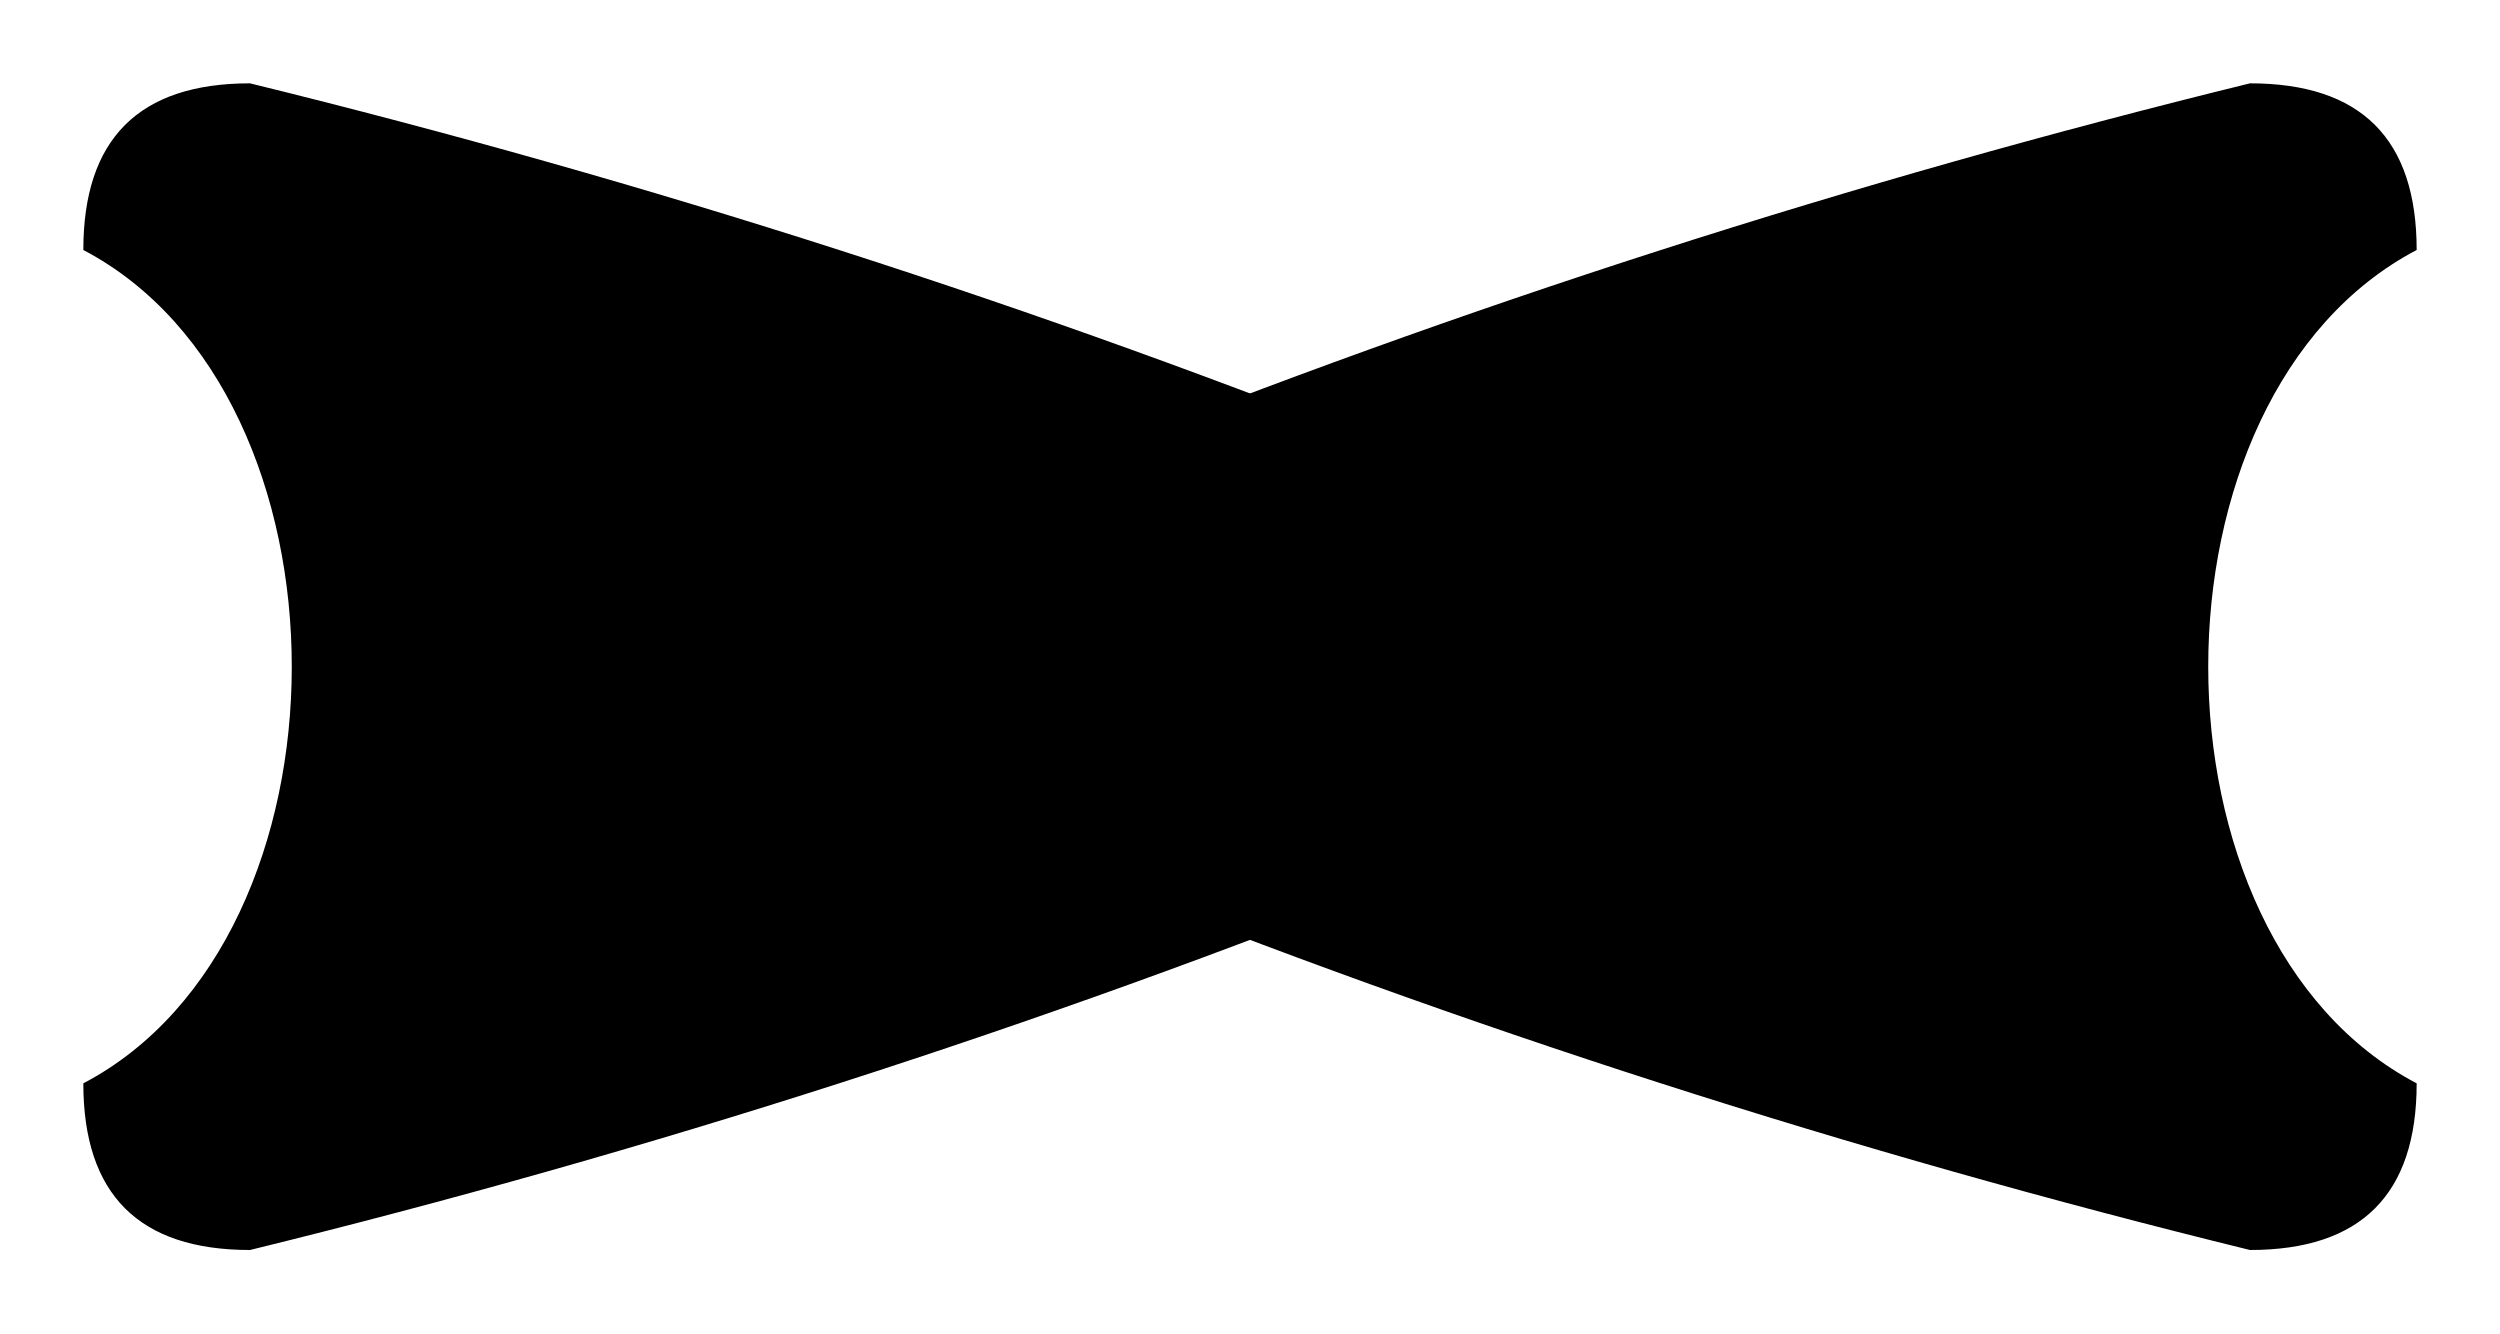
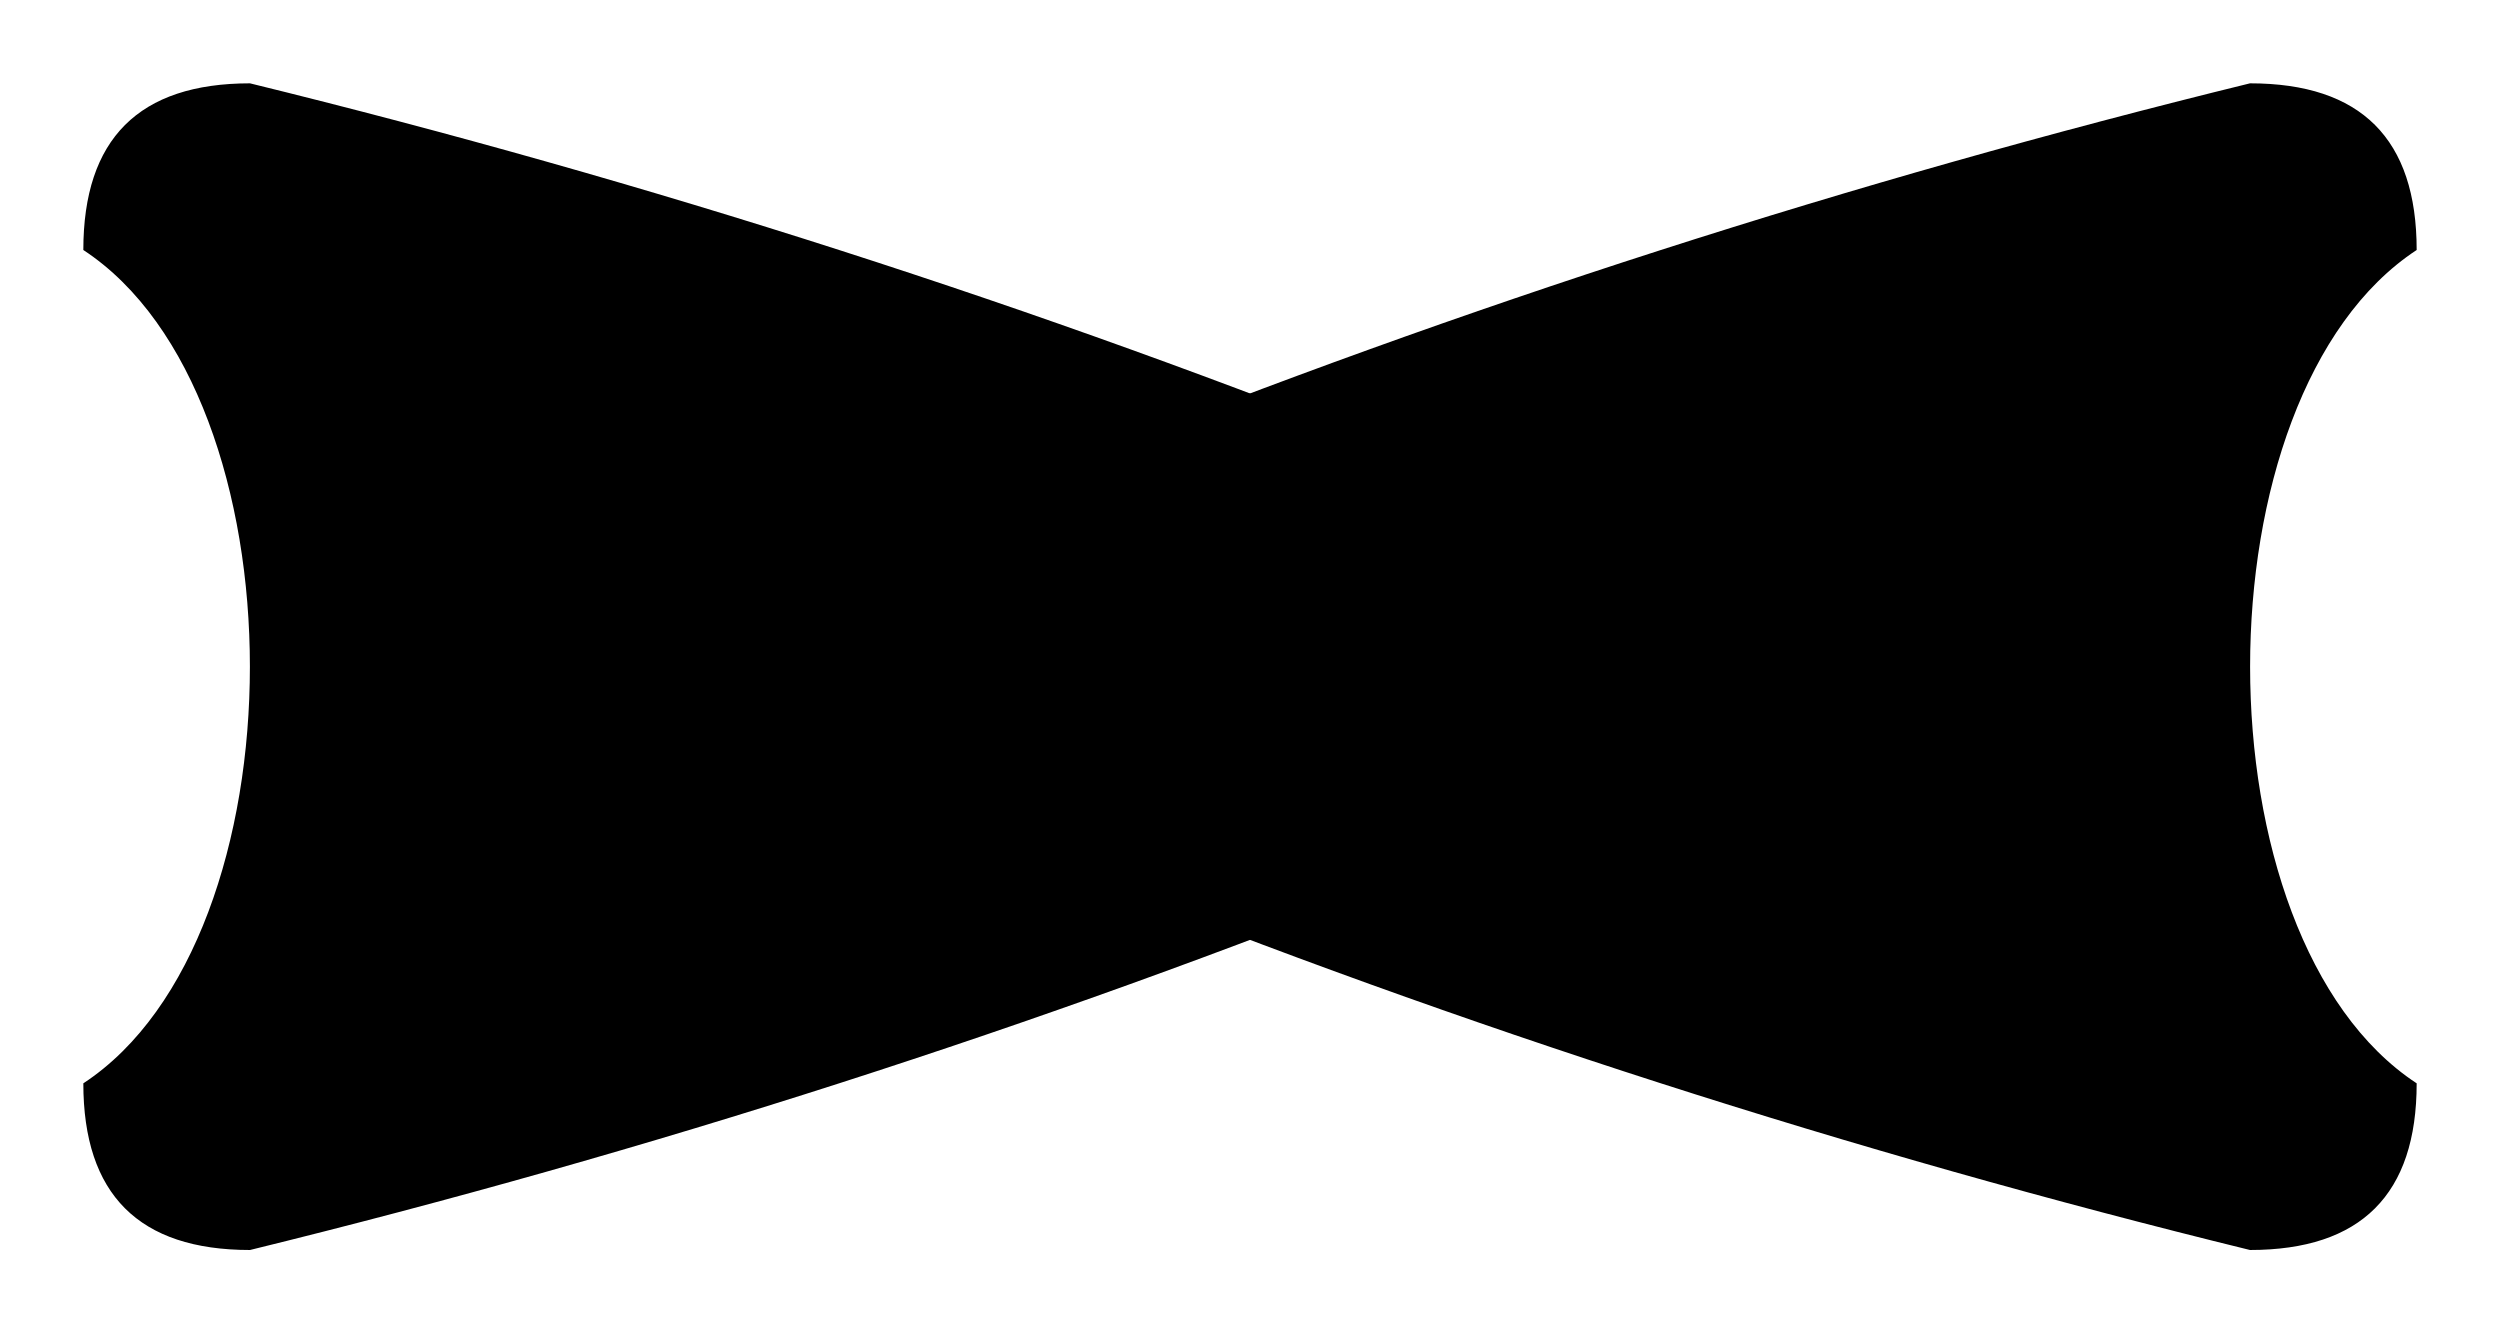
<svg xmlns="http://www.w3.org/2000/svg" width="60" height="32" viewBox="2 16 60 32">
-   <path fill="#000000" d="M 36 27 Q 22.34 21.52 8 18 Q 4 18 4 22 C 10.67 25.5 10.67 38.5 4 42 Q 4 46 8 46 Q 22.34 42.48 36 37 Z" />
-   <path fill="#000000" d="M 28 27 Q 41.66 21.52 56 18 Q 60 18 60 22 C 53.33 25.5 53.33 38.5 60 42 Q 60 46 56 46 Q 41.66 42.48 28 37 Z" />
+   <path fill="#000000" d="M 36 27 Q 22.34 21.52 8 18 Q 4 18 4 22 C 9.33 25.5 9.33 38.5 4 42 Q 4 46 8 46 Q 22.34 42.48 36 37 Z" />
+   <path fill="#000000" d="M 28 27 Q 41.66 21.52 56 18 Q 60 18 60 22 C 54.67 25.5 54.67 38.5 60 42 Q 60 46 56 46 Q 41.66 42.48 28 37 Z" />
</svg>
